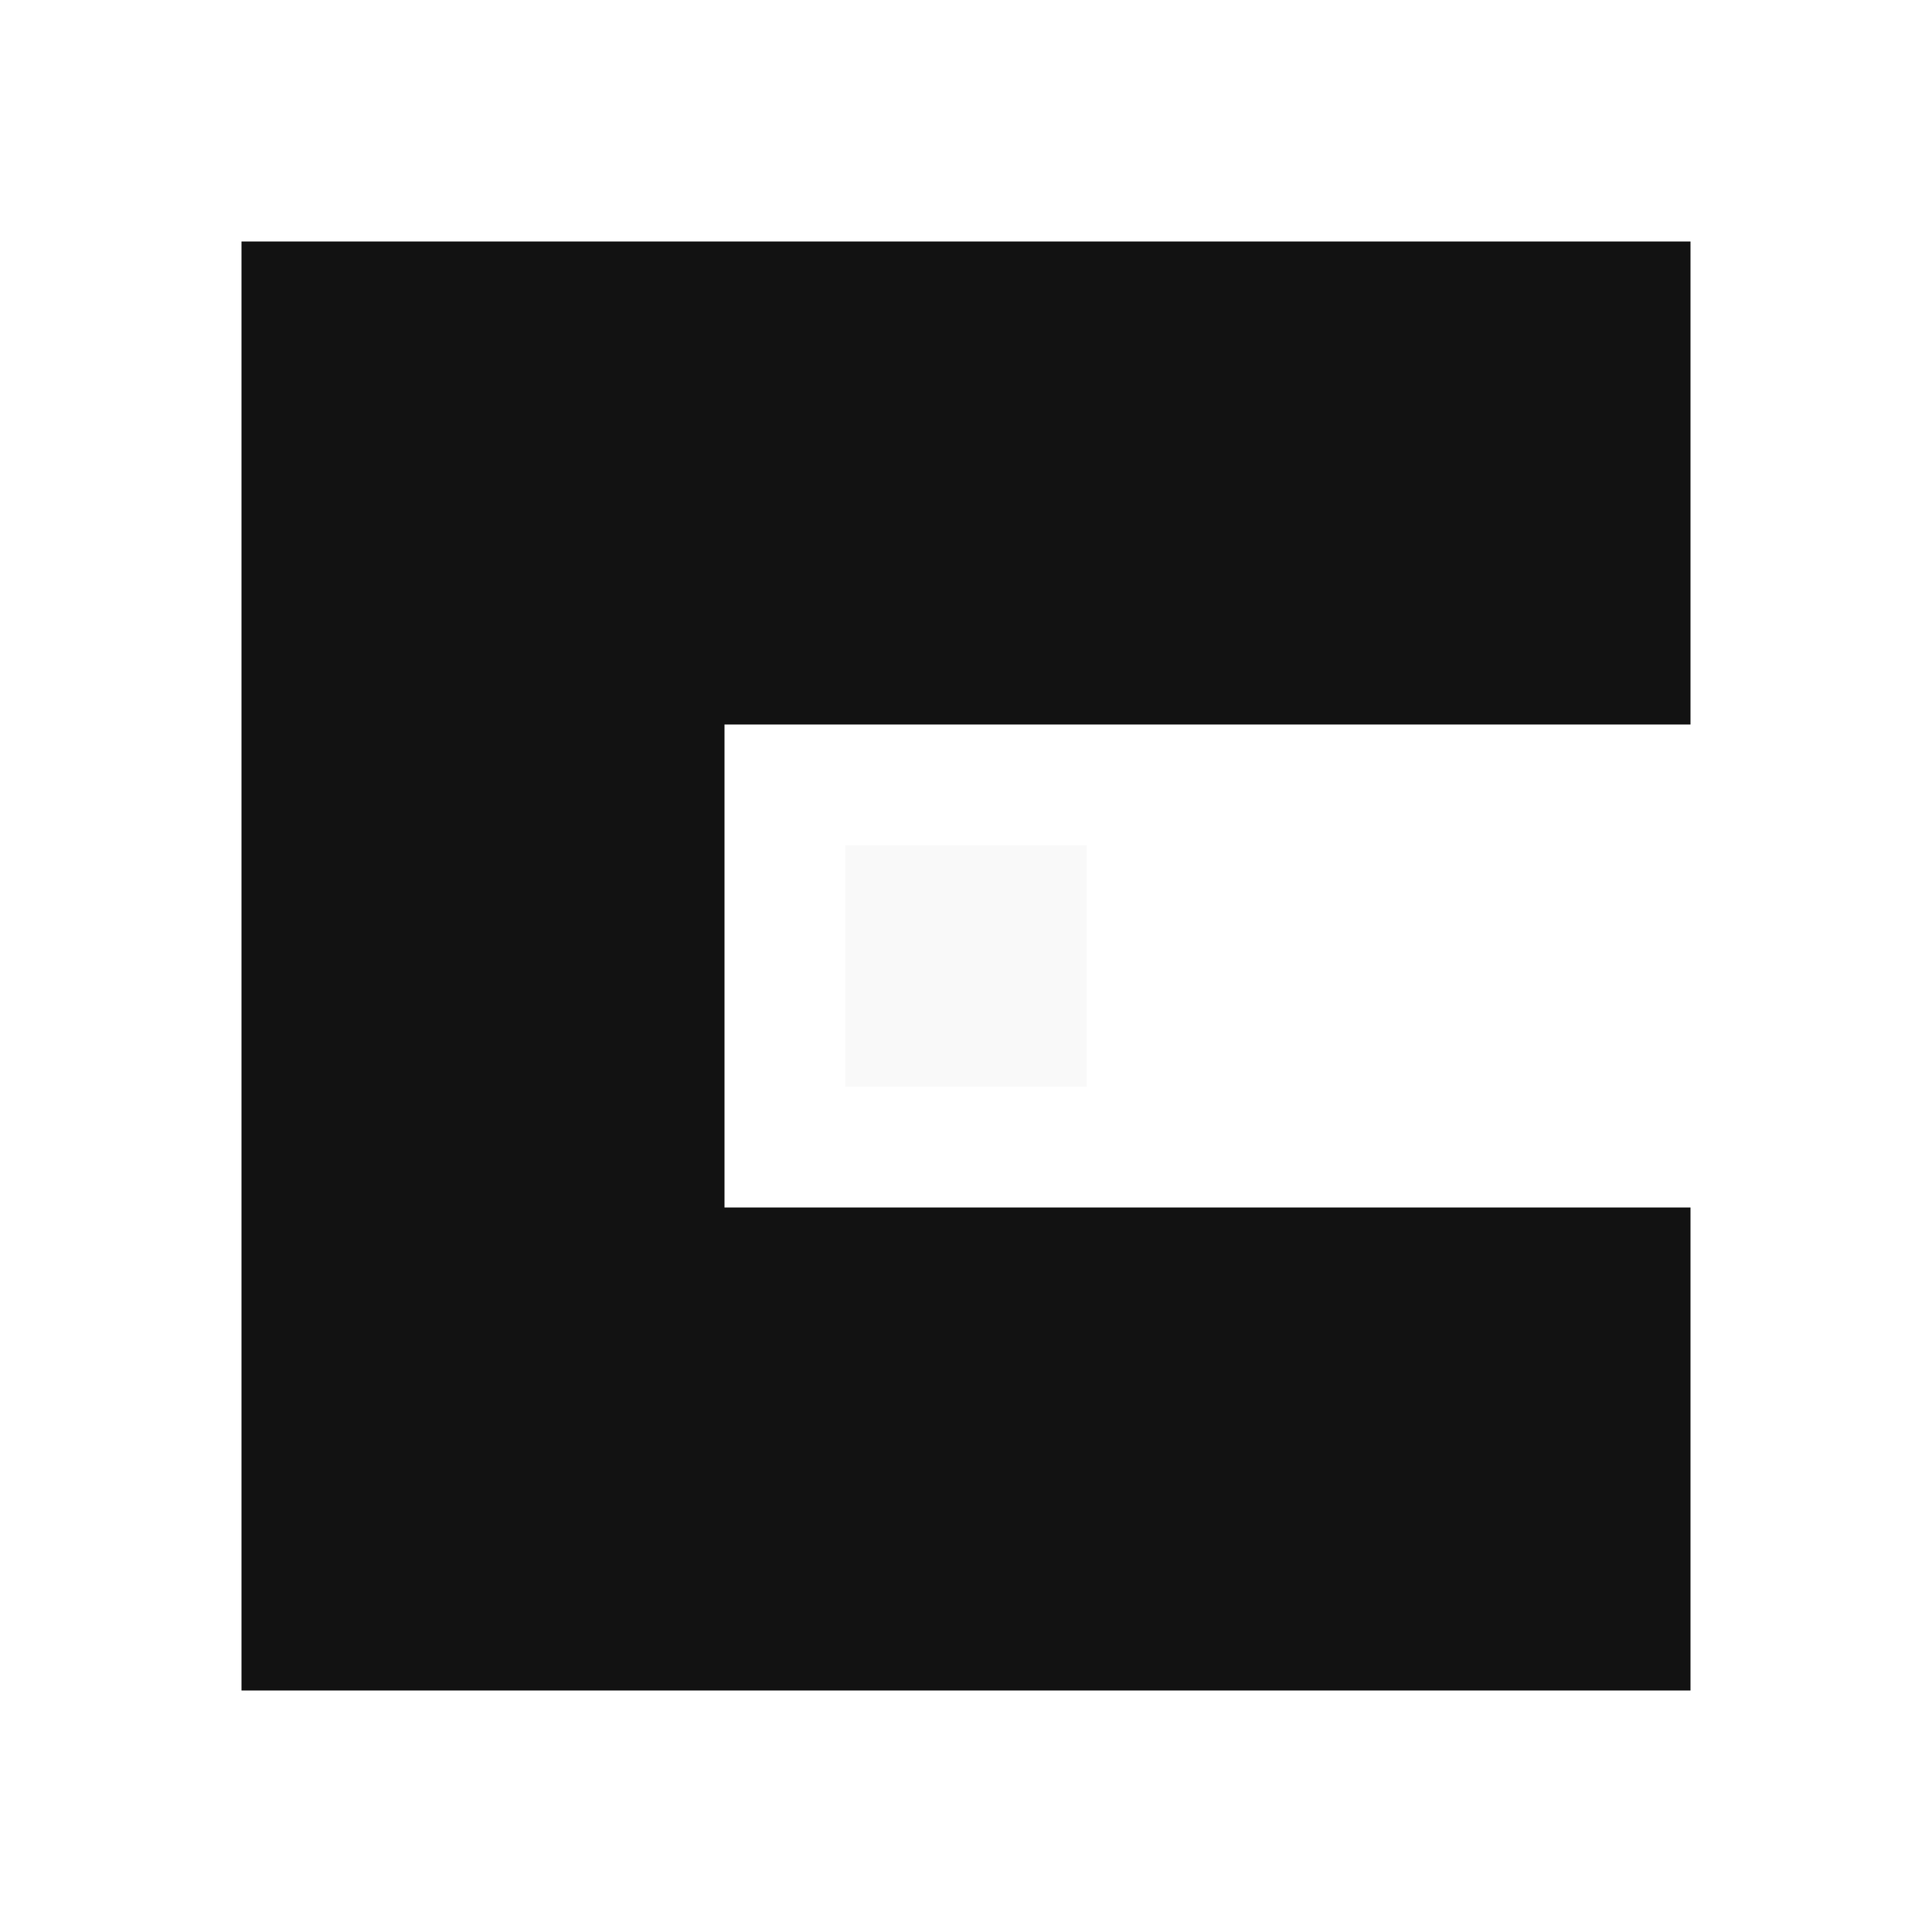
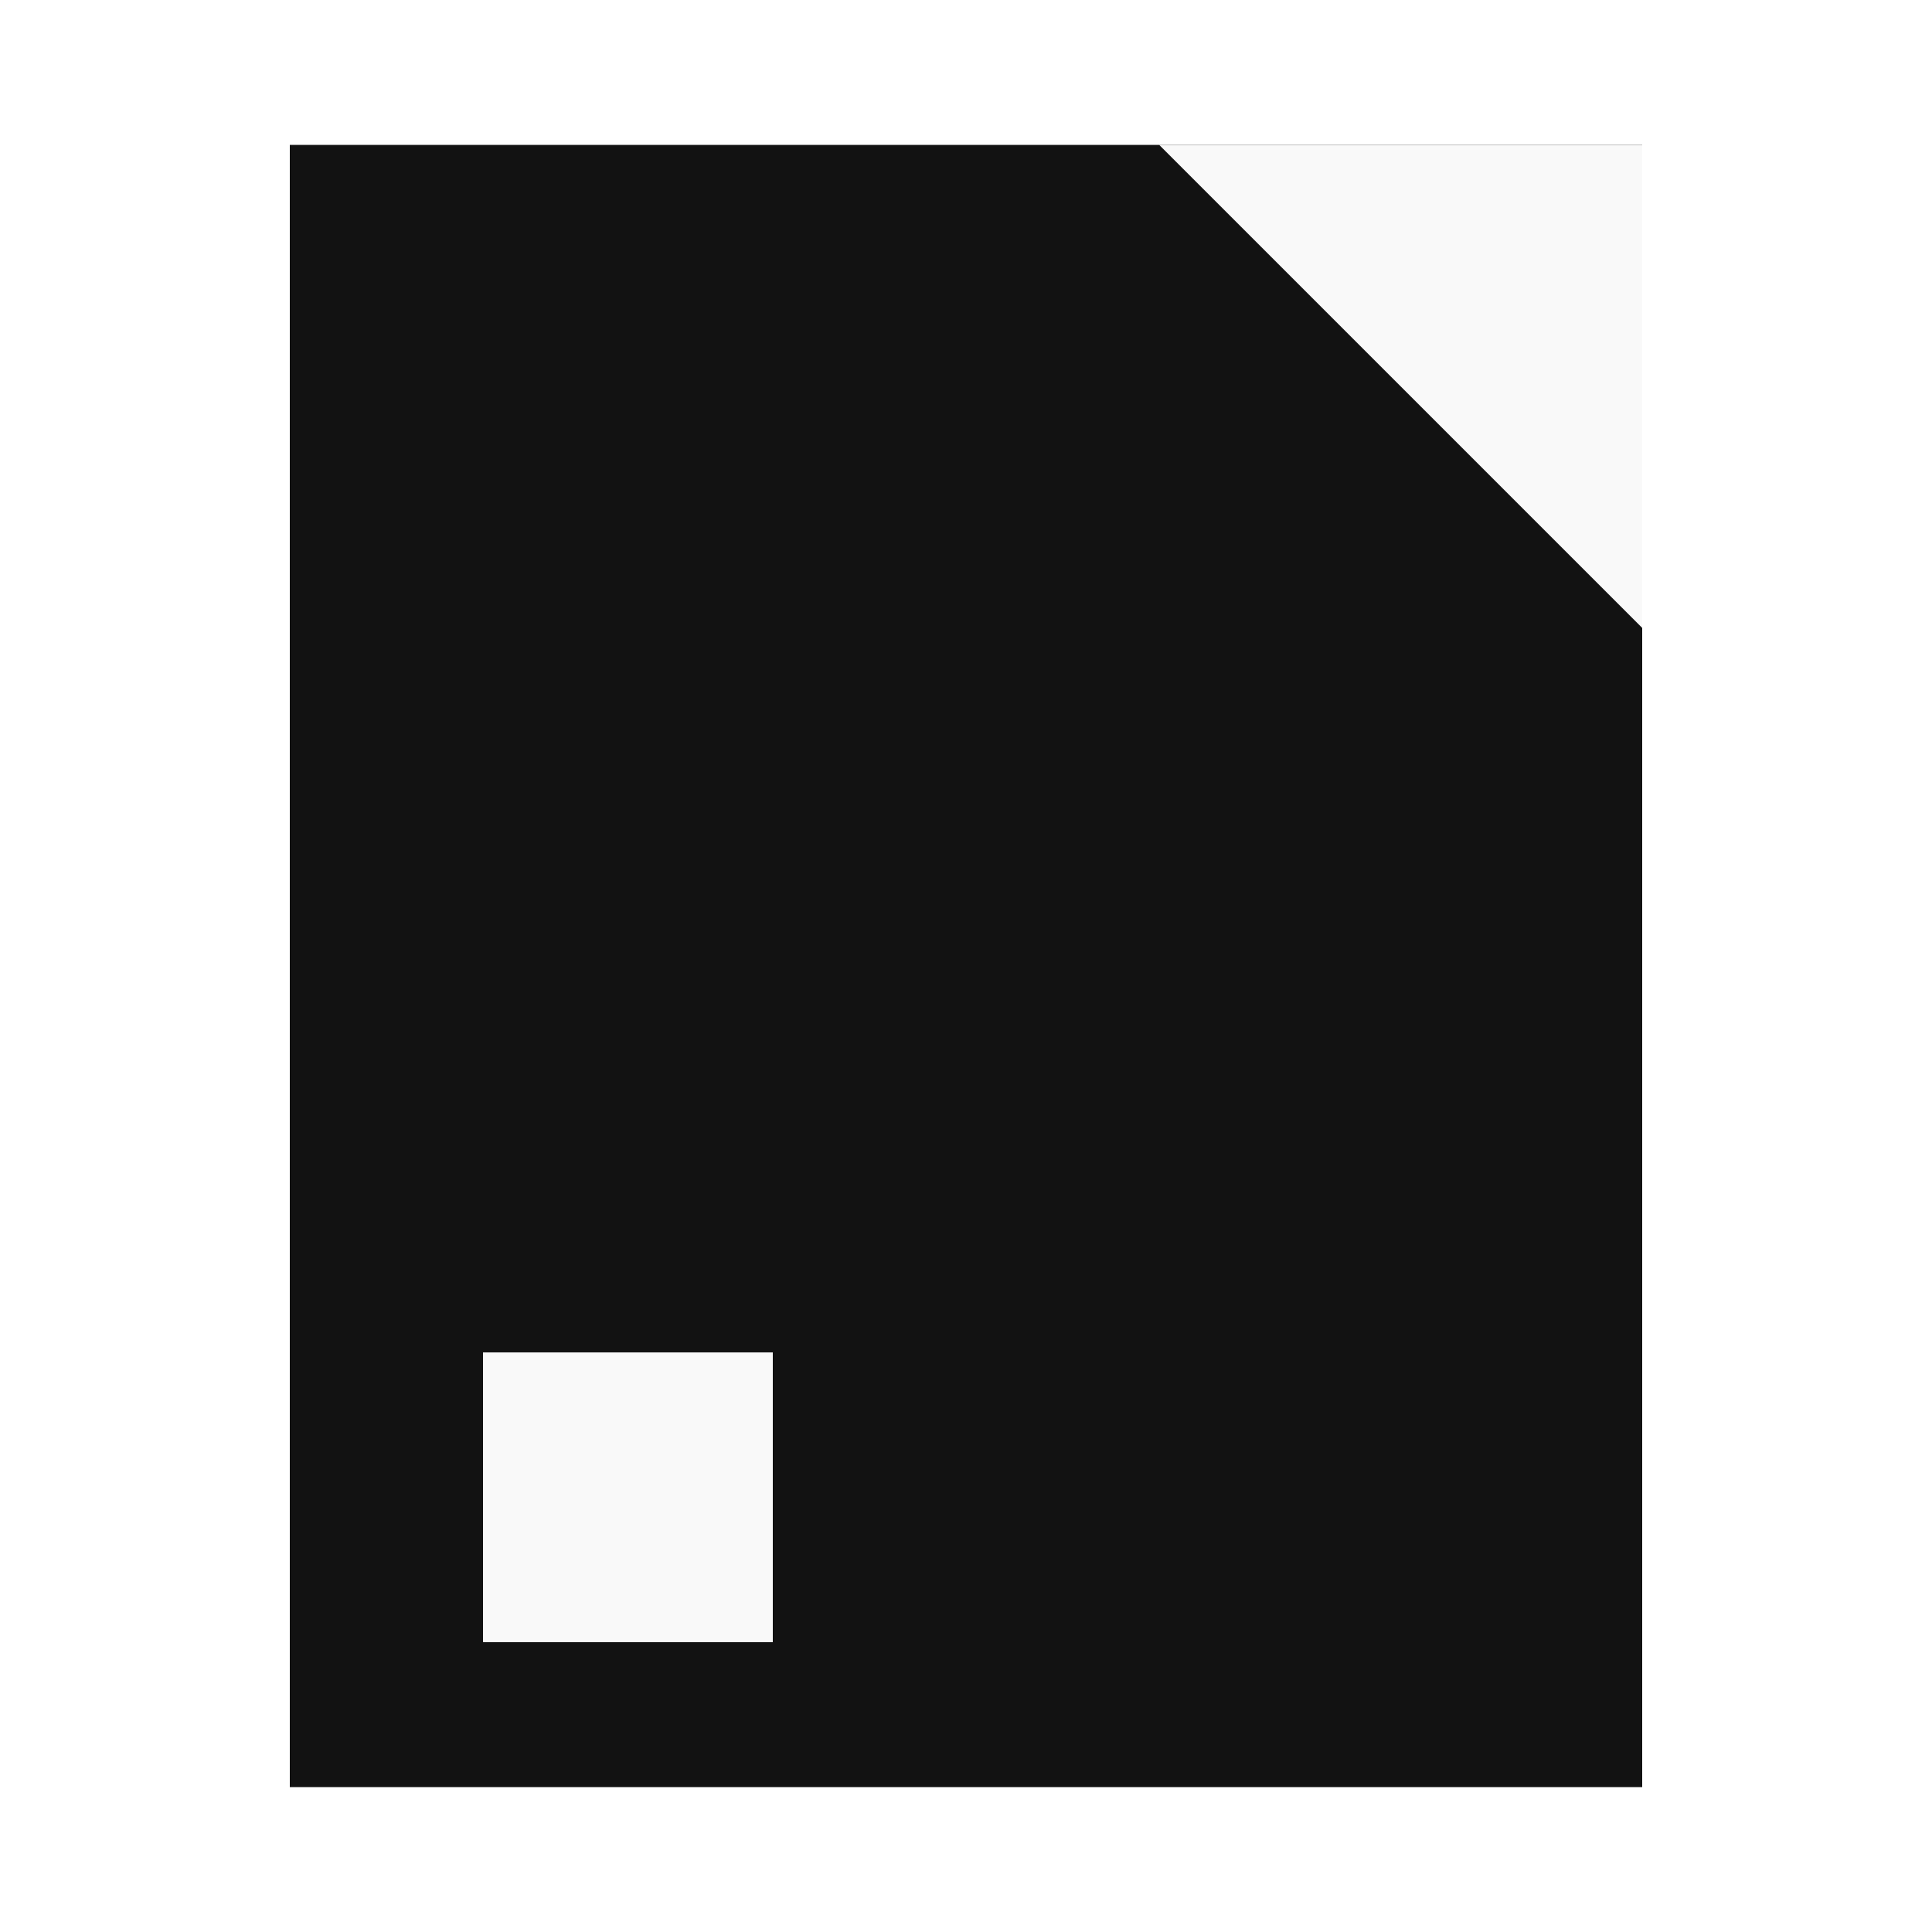
<svg xmlns="http://www.w3.org/2000/svg" viewBox="10 10 80 80" role="img" aria-label="PSG Mail">
-   <path d="M20 20 H80 V40 H40 V60 H80 V80 H20 V20 Z" fill="#121212" />
-   <path d="M45 45 H55 V55 H45 Z" fill="#f9f9f9" />
+   <rect x="22" y="16" width="56" height="68" fill="#121212" />
+   <path d="M58 16 L78 16 L78 36 Z" fill="#f9f9f9" />
+   <rect x="30" y="66" width="12" height="12" fill="#f9f9f9" />
</svg>
